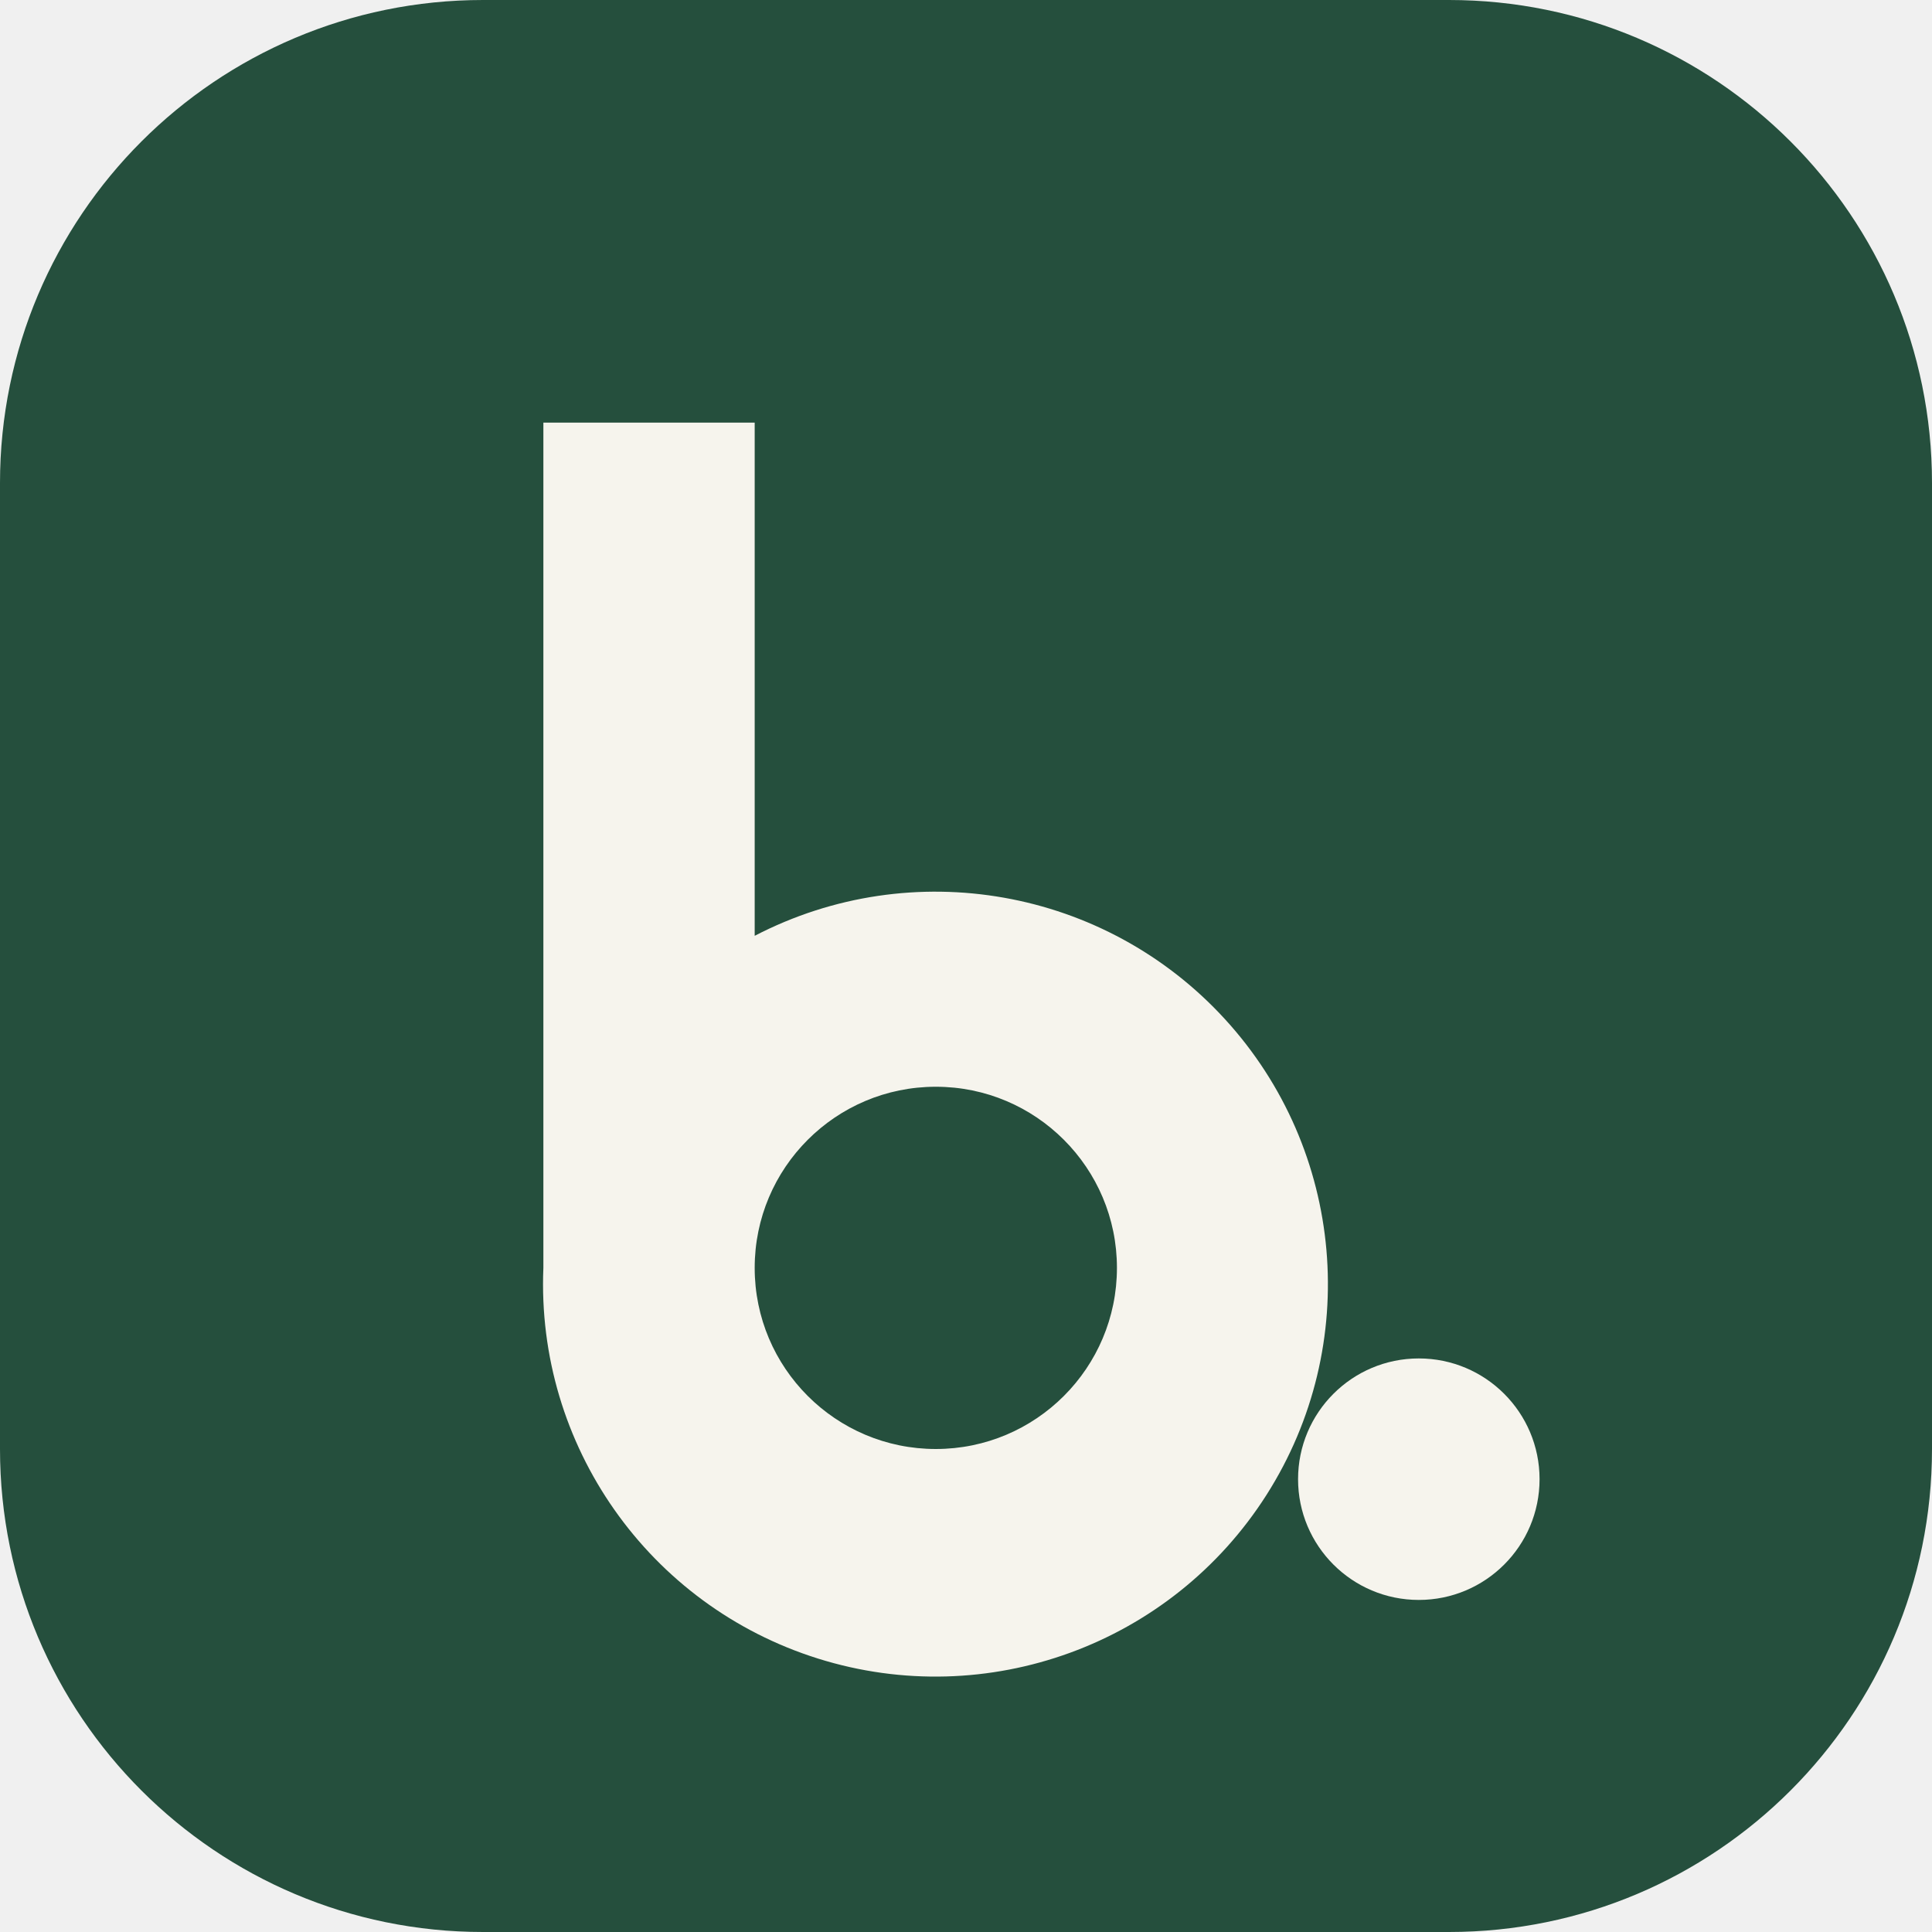
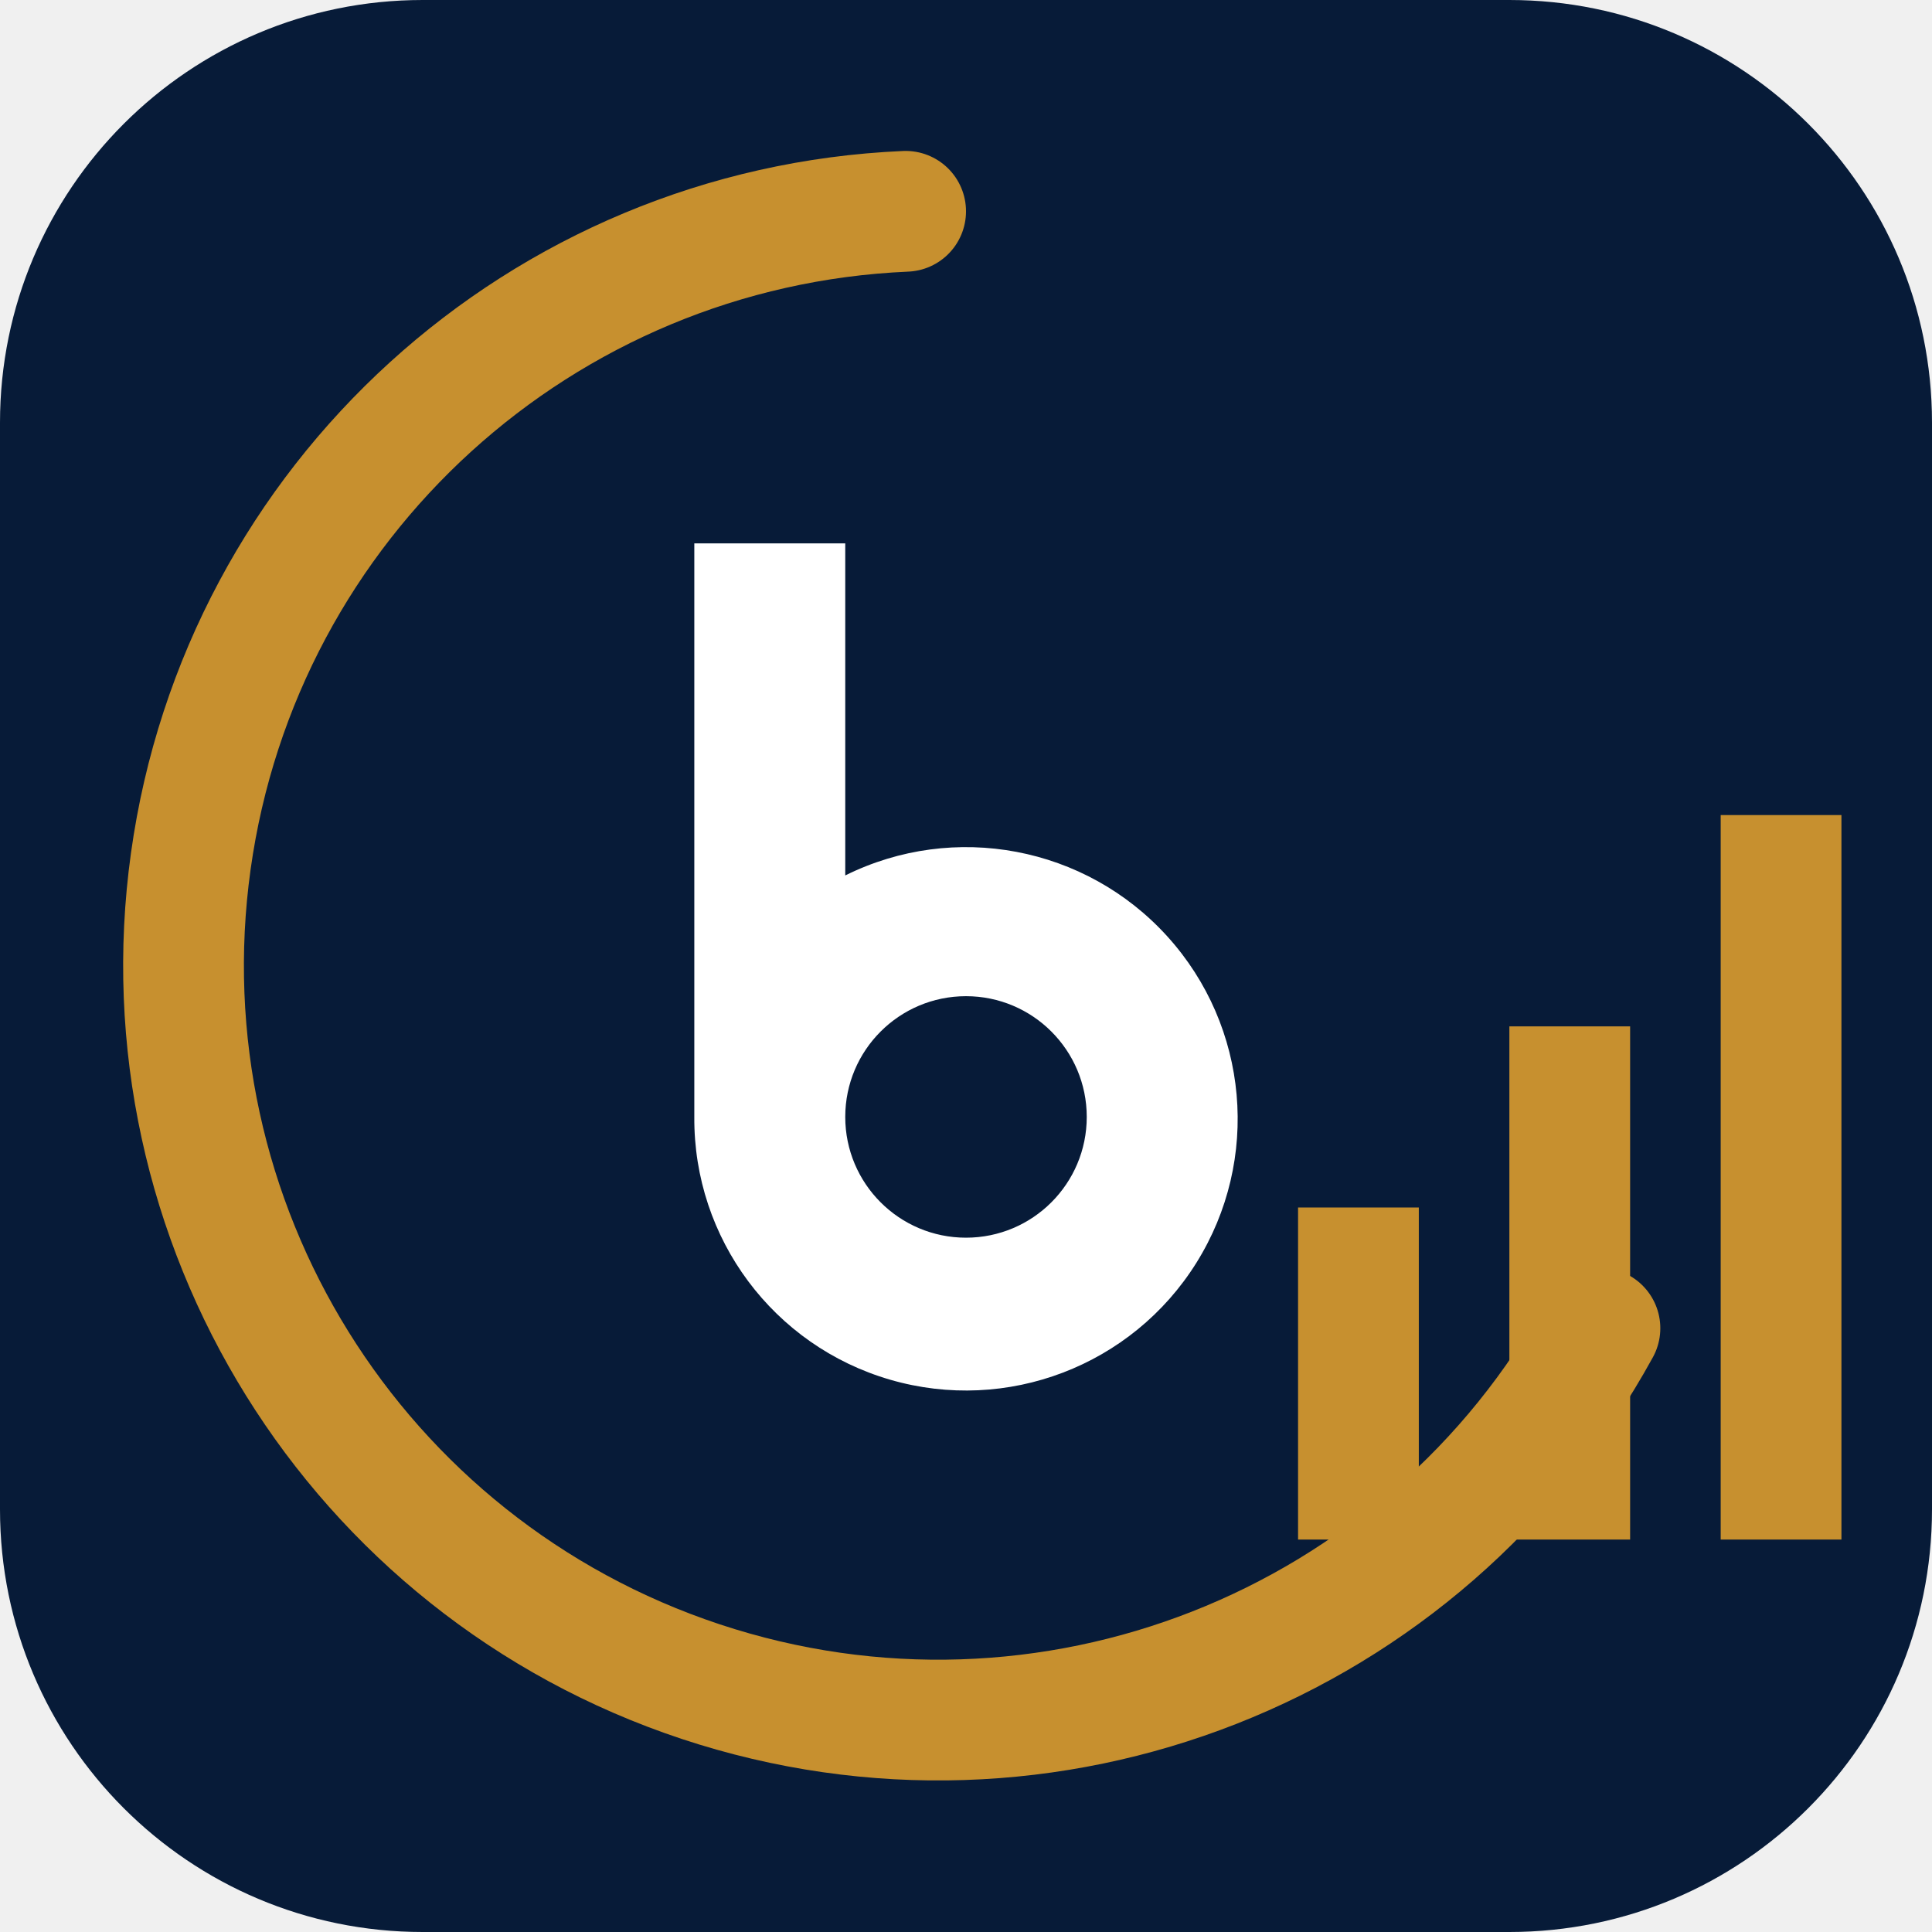
<svg xmlns="http://www.w3.org/2000/svg" viewBox="0 0 64 64">
-   <rect width="64" height="64" rx="16" fill="#254f3d" />
-   <path d="M18 14h7v17a13 13 0 1 1-7 11V14Zm7 28a6 6 0 1 0 12 0 6 6 0 0 0-12 0Z" fill="#f6f4ed" />
-   <circle cx="47" cy="49" r="4" fill="#f6f4ed" />
+   <rect width="64" height="64" rx="14" fill="#071b38" />
+   <path d="M30 7a25 25 0 1 0 23 37" fill="none" stroke="#c7902f" stroke-linecap="round" stroke-width="4" />
+   <path d="M23 18h5v11a9 9 0 1 1-5 8V18Zm5 19a4 4 0 1 0 8 0 4 4 0 0 0-8 0Z" fill="#fff" />
+   <path d="M43 40h4v11h-4zm7-6h4v17h-4zm7-7h4v24h-4z" fill="#c7902f" />
</svg>
